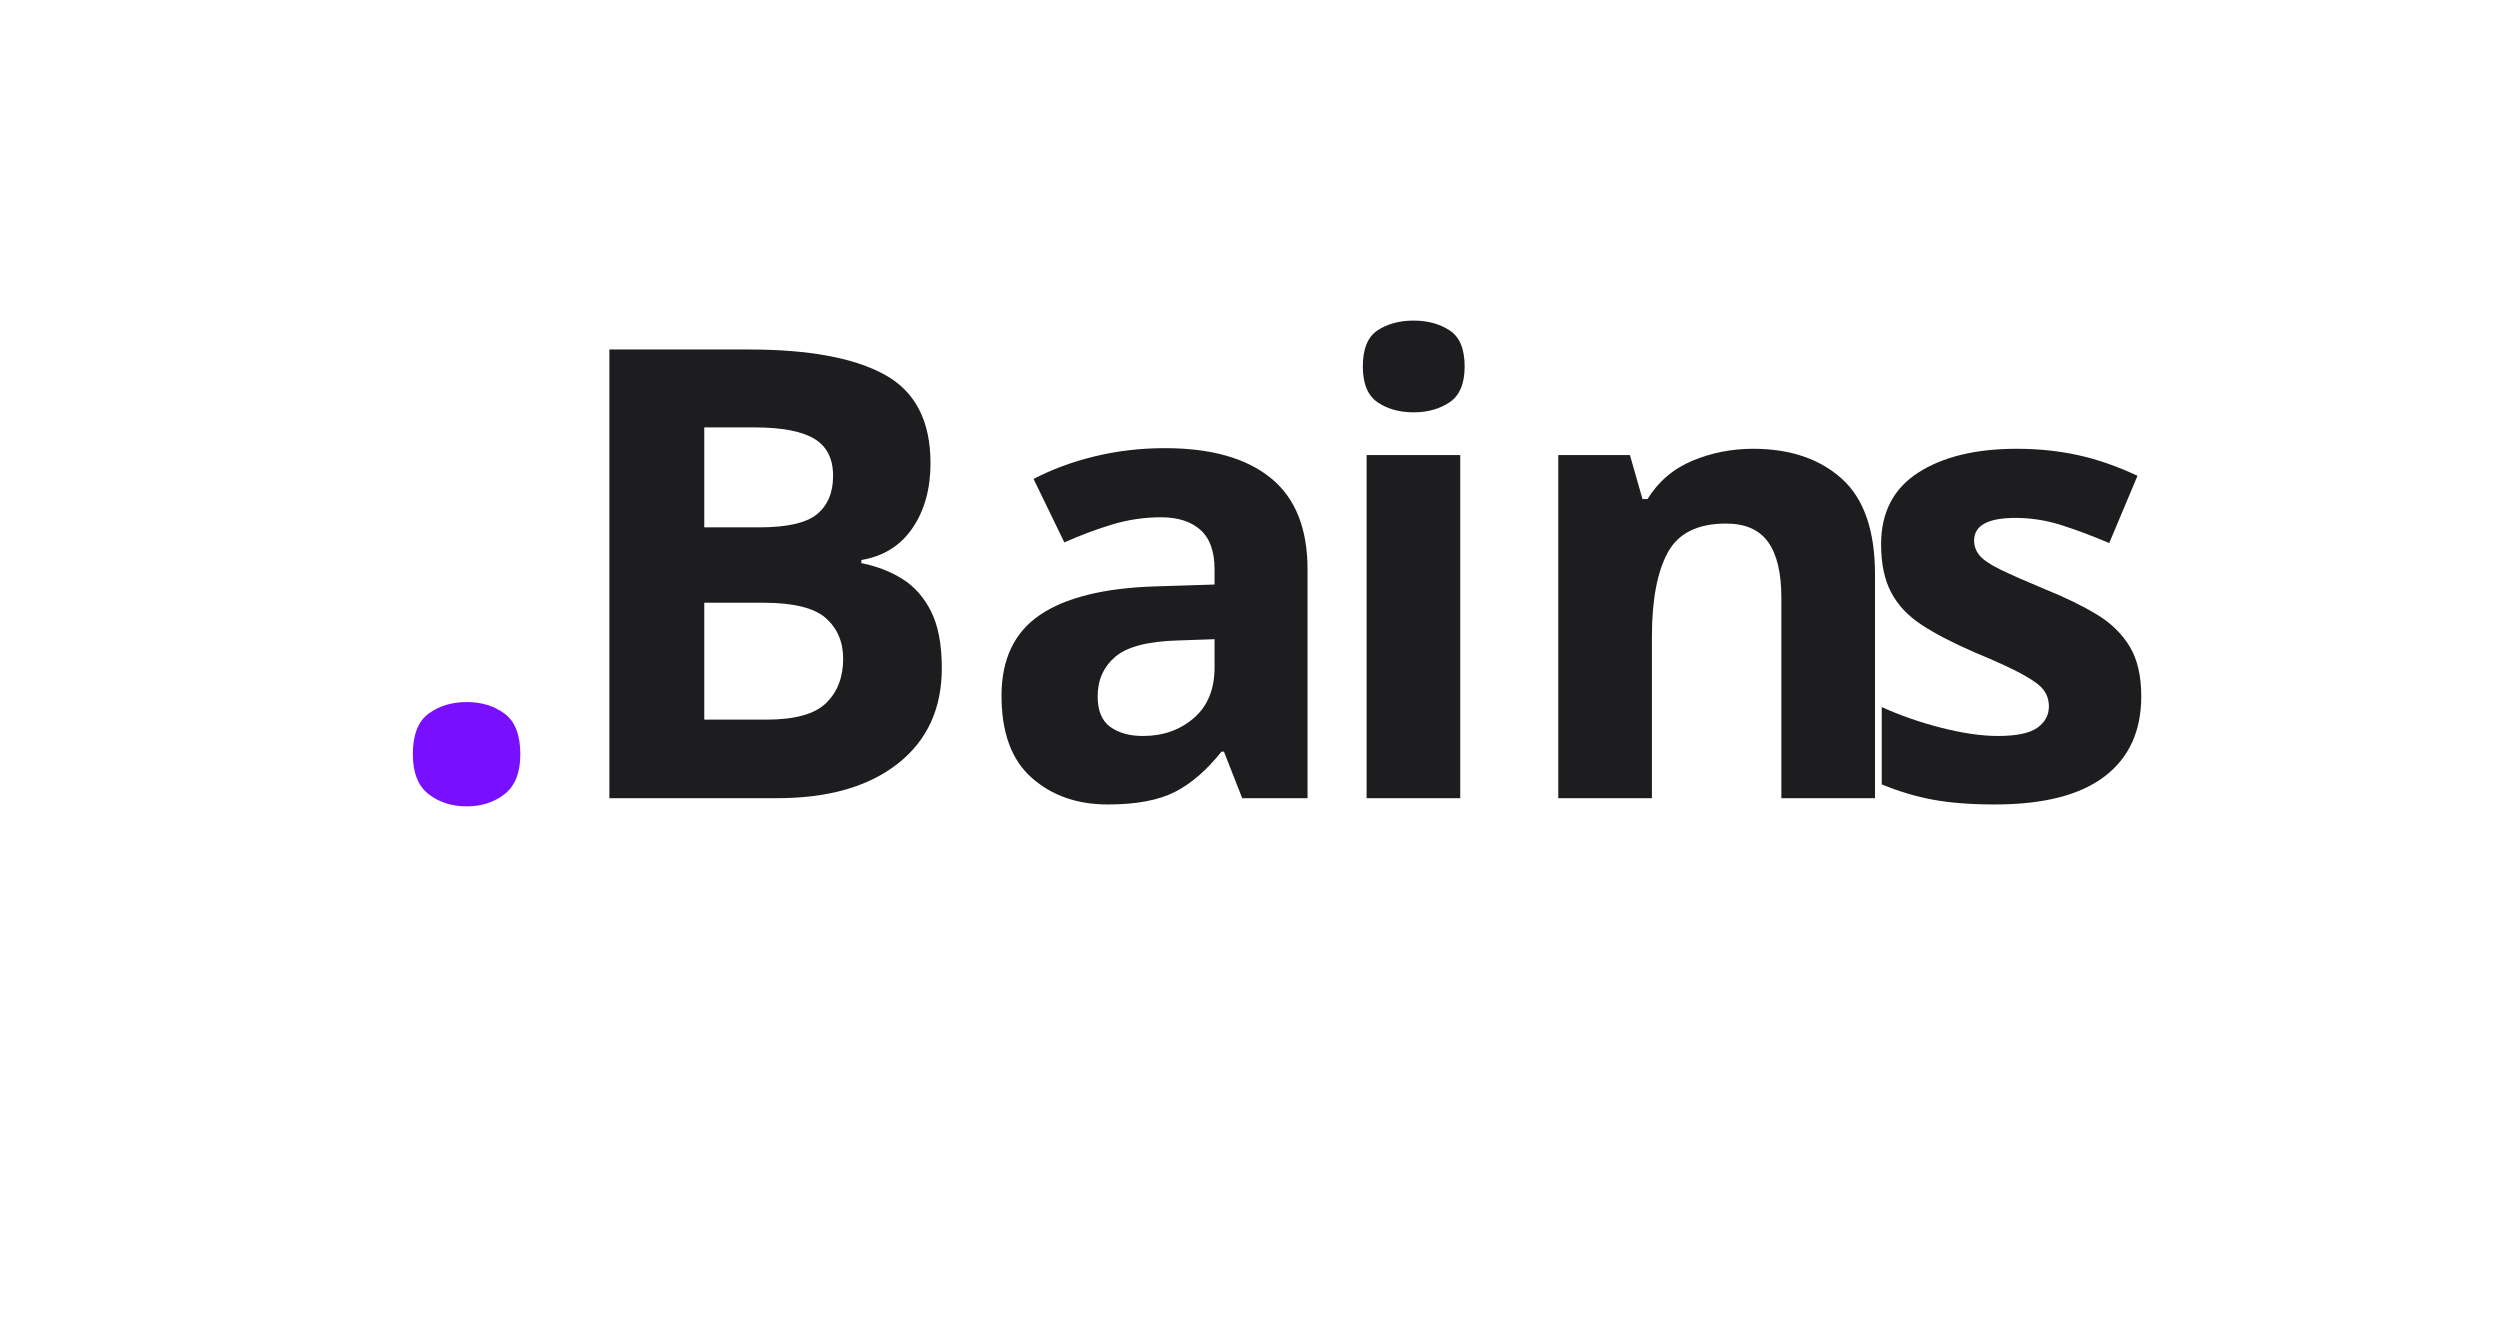
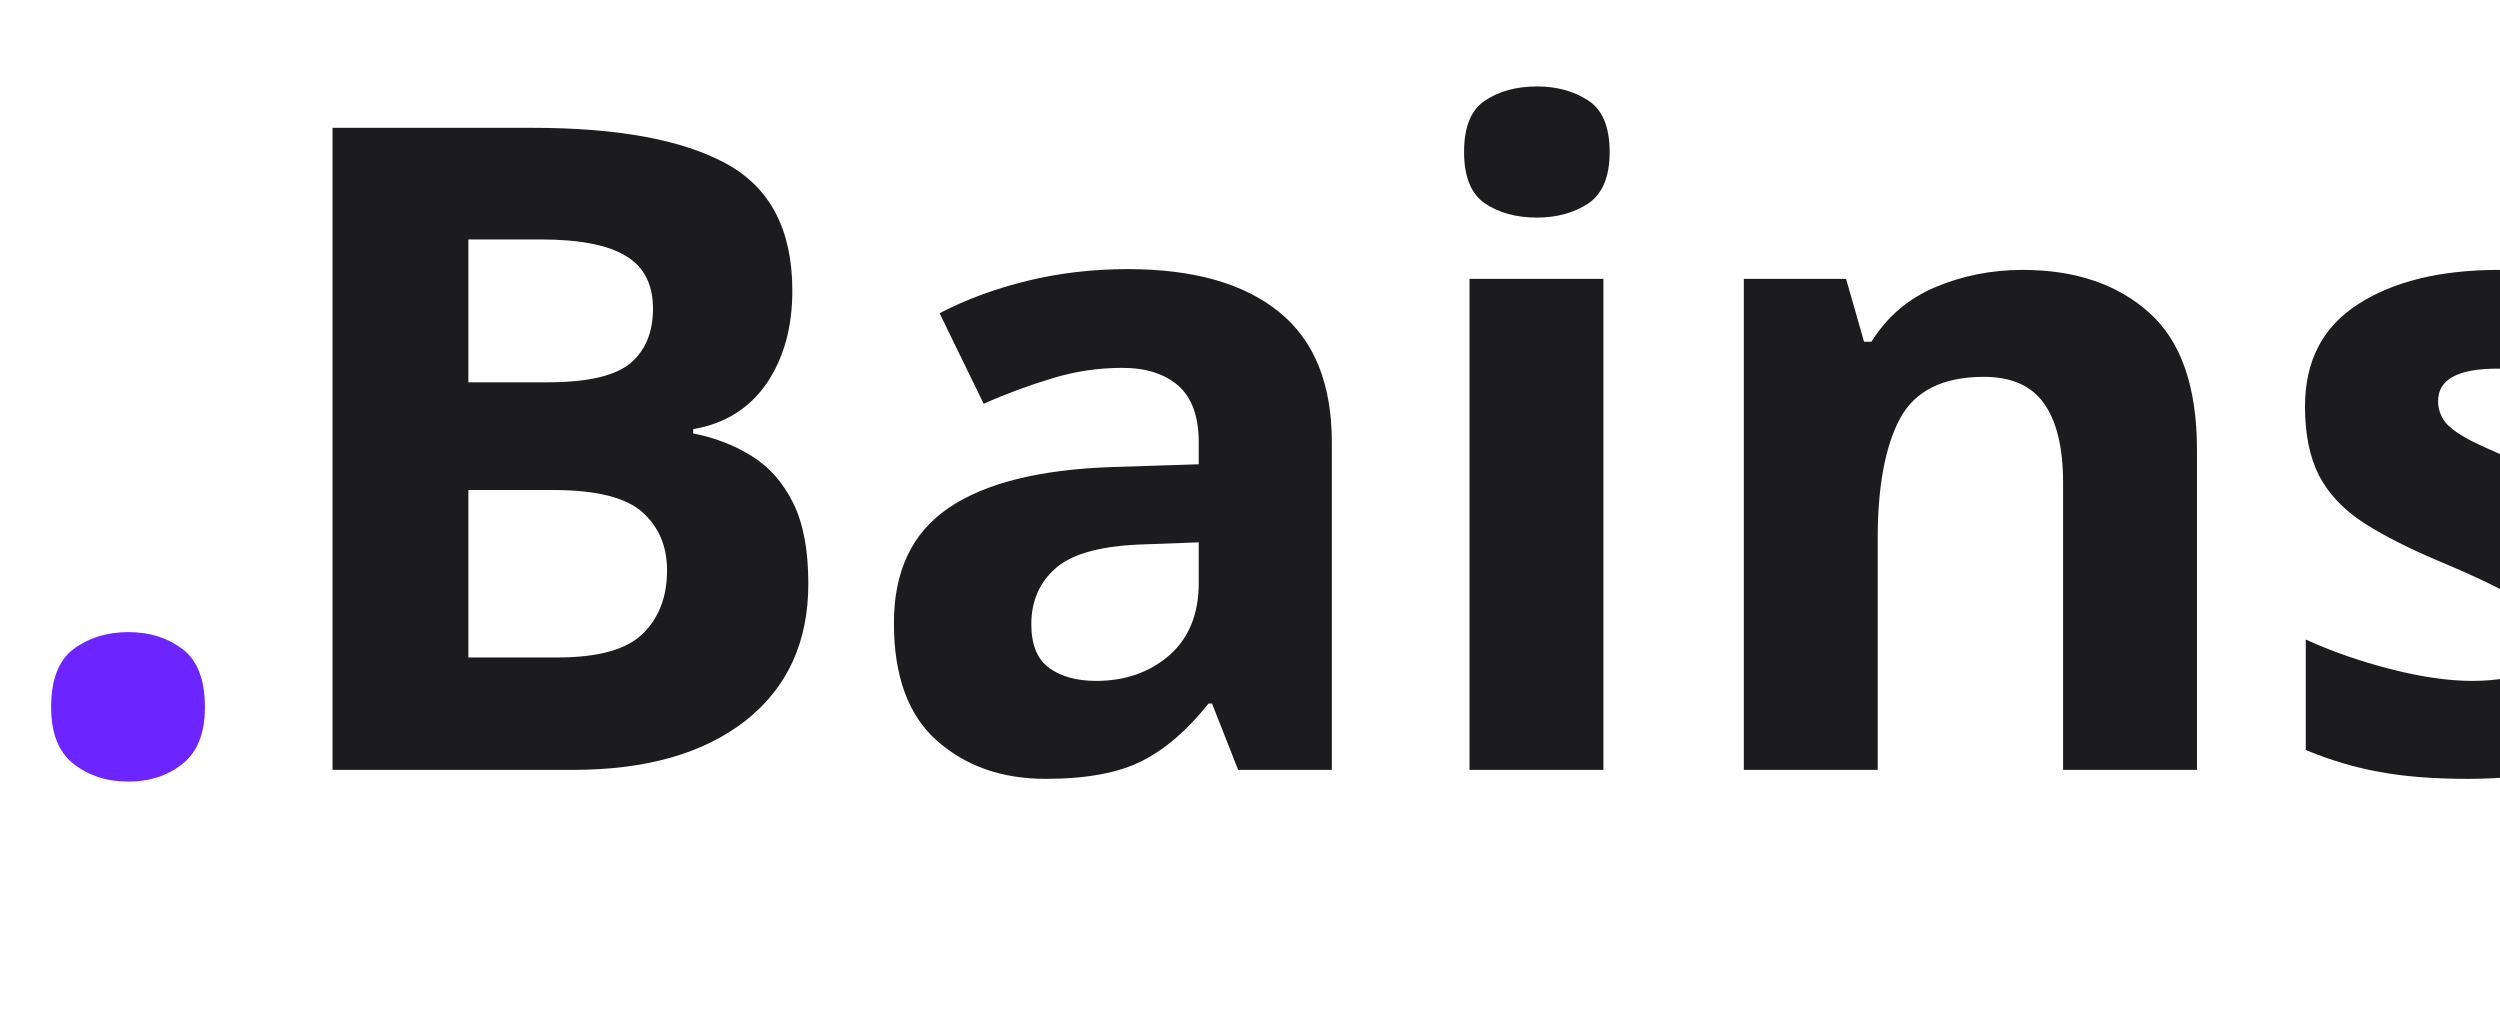
- <svg xmlns="http://www.w3.org/2000/svg" width="2371" height="1253" xml:space="preserve" overflow="hidden">
-   <g transform="translate(178 -1360)">
-     <text fill="#780FFF" font-family="Old Standard TT,Old Standard TT_MSFontService,sans-serif" font-weight="700" font-size="596" transform="matrix(1 0 0 1 179.572 2117)">.</text>
-     <text fill="#1D1D1F" font-family="Old Standard TT,Old Standard TT_MSFontService,sans-serif" font-weight="700" font-size="596" transform="matrix(1 0 0 1 346.291 2117)">Ba</text>
-     <text fill="#1D1D1F" font-family="Old Standard TT,Old Standard TT_MSFontService,sans-serif" font-weight="700" font-size="596" transform="matrix(1 0 0 1 1071.6 2117)">in</text>
-     <text fill="#1D1D1F" font-family="Old Standard TT,Old Standard TT_MSFontService,sans-serif" font-weight="700" font-size="596" transform="matrix(1 0 0 1 1579.21 2117)">s</text>
-   </g>
+ <svg xmlns="http://www.w3.org/2000/svg" id="Name" viewBox="0 0 100.08 41.4">
+   <defs>
+     <style>.cls-1{font-family:OldStandardTT-Bold, 'Old Standard TT';font-size:36px;font-weight:700;}.cls-2{fill:#6c25fe;}.cls-3{fill:#1c1c1e;}</style>
+   </defs>
+   <text class="cls-1" transform="translate(0 30.82)">
+     <tspan class="cls-2" x="0" y="0">.</tspan>
+     <tspan class="cls-3" x="10.08" y="0">Bains</tspan>
+   </text>
</svg>
